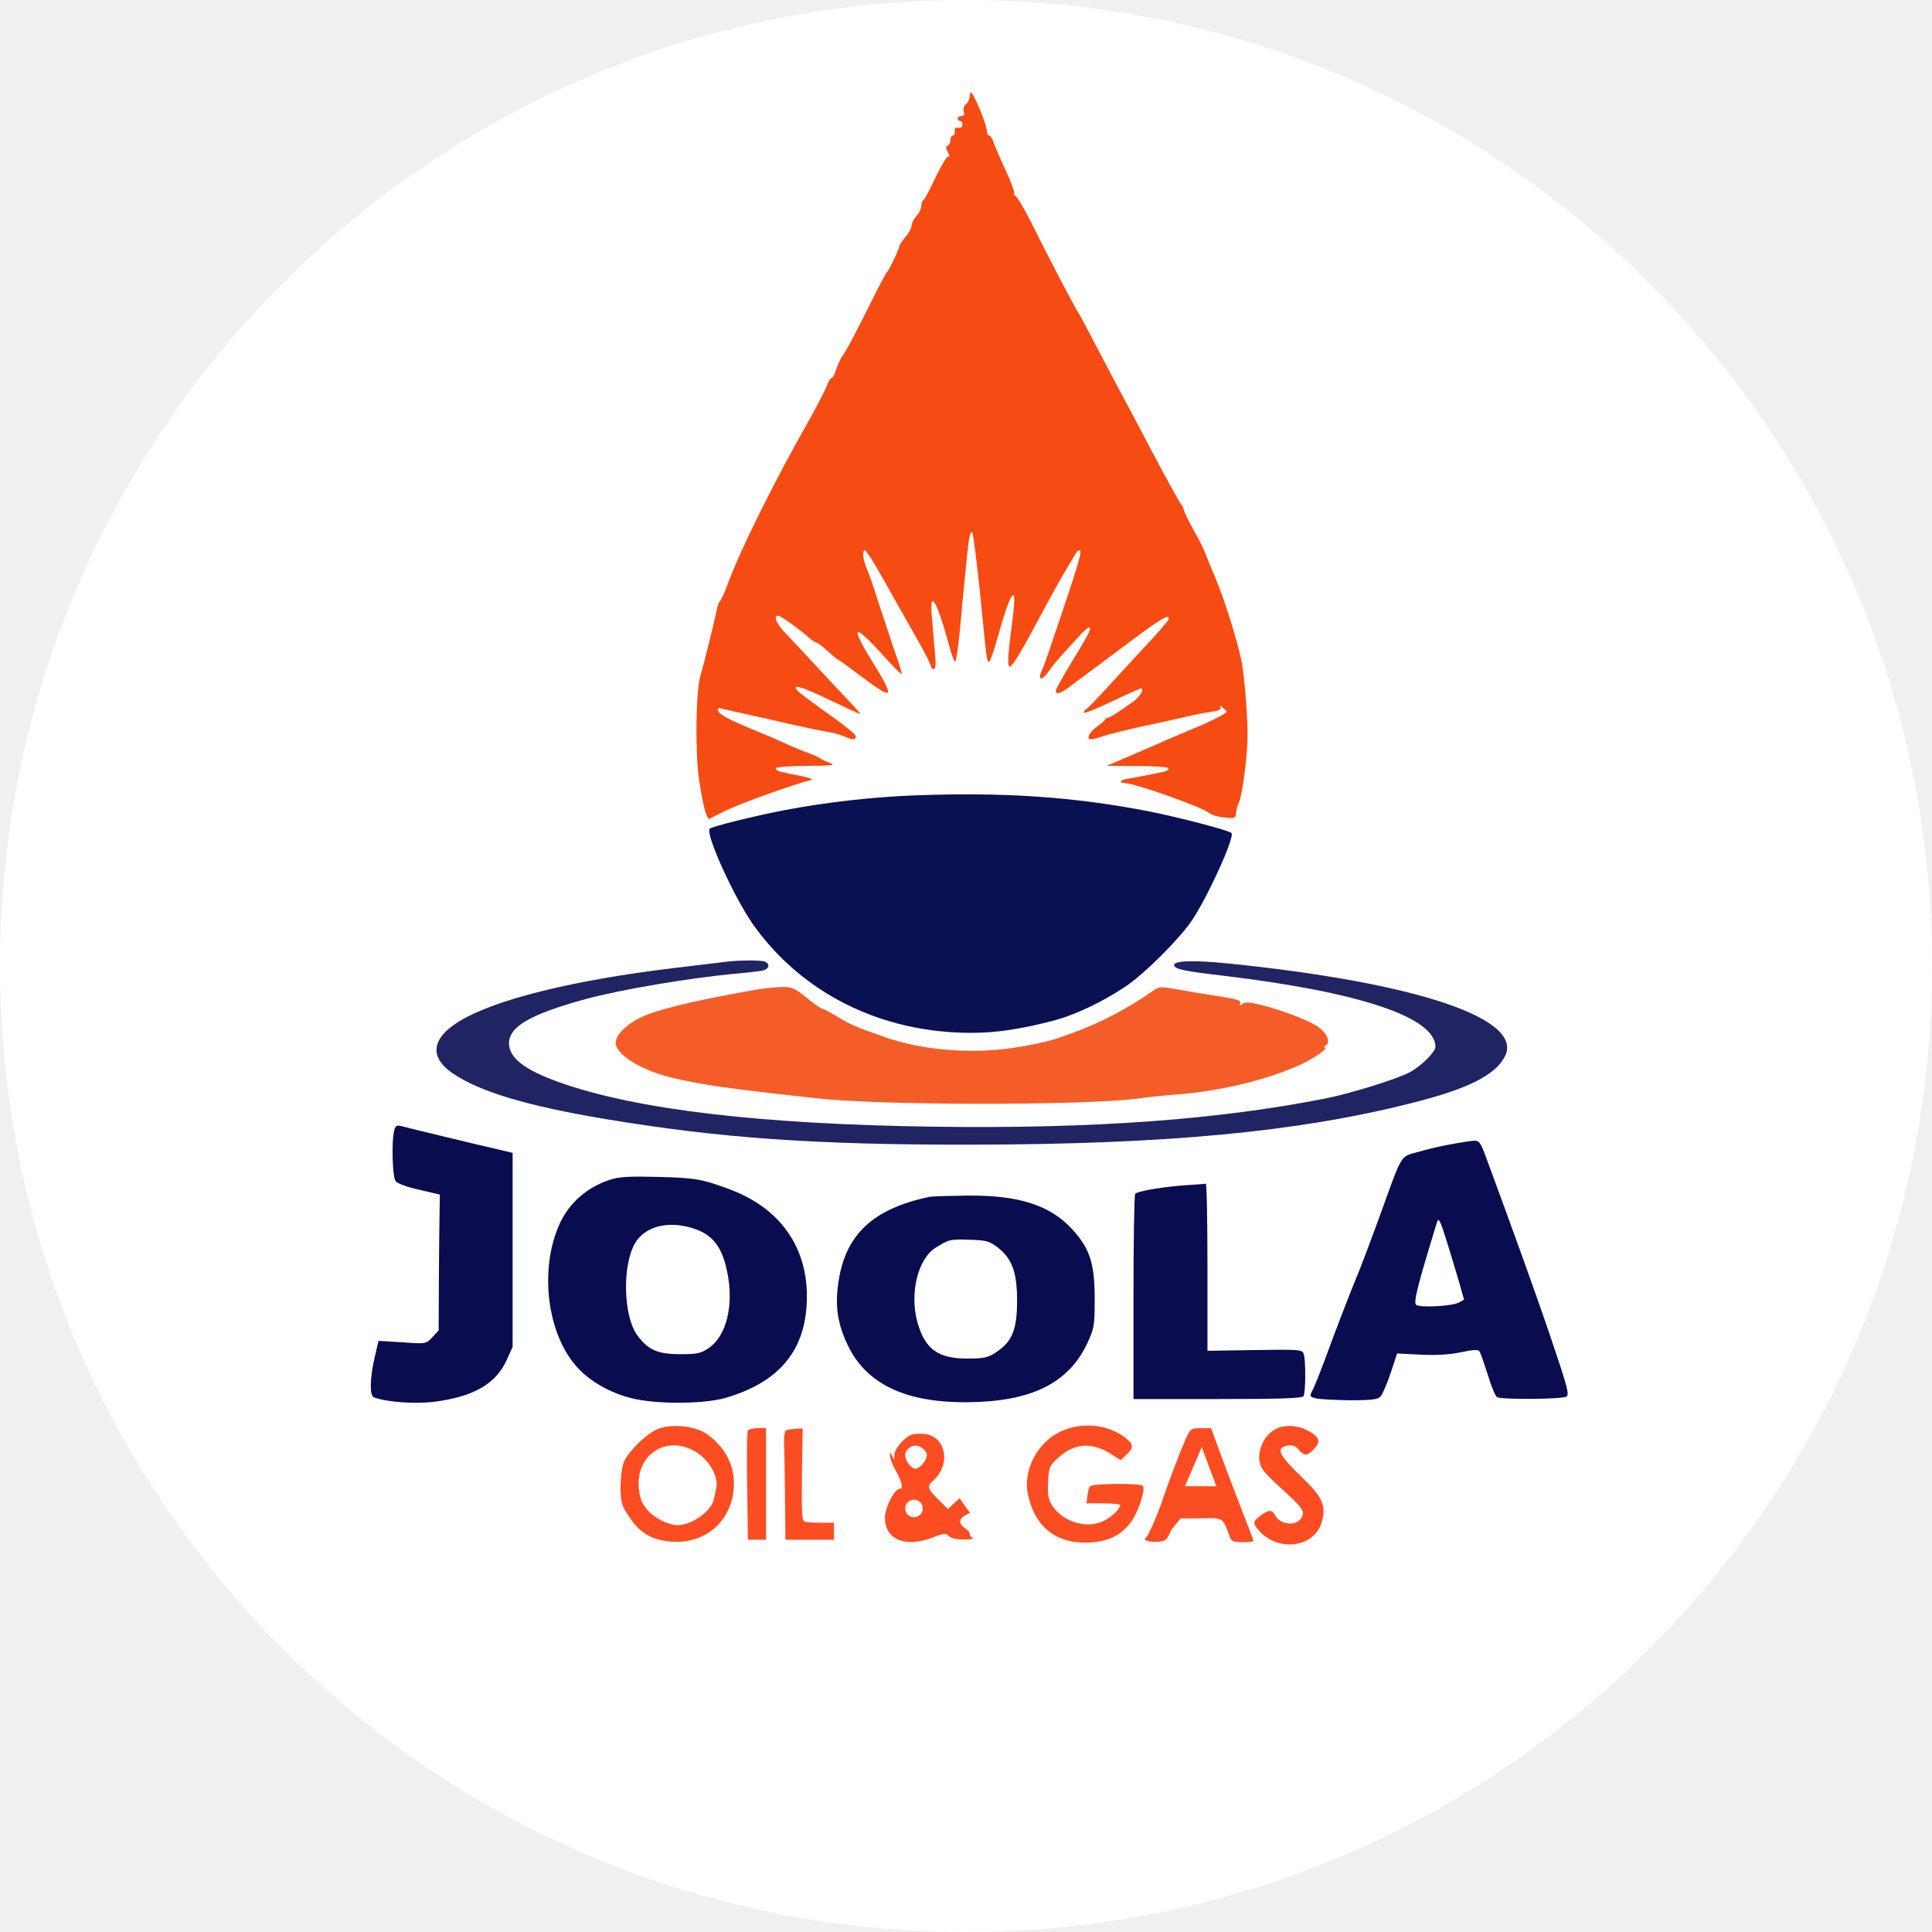
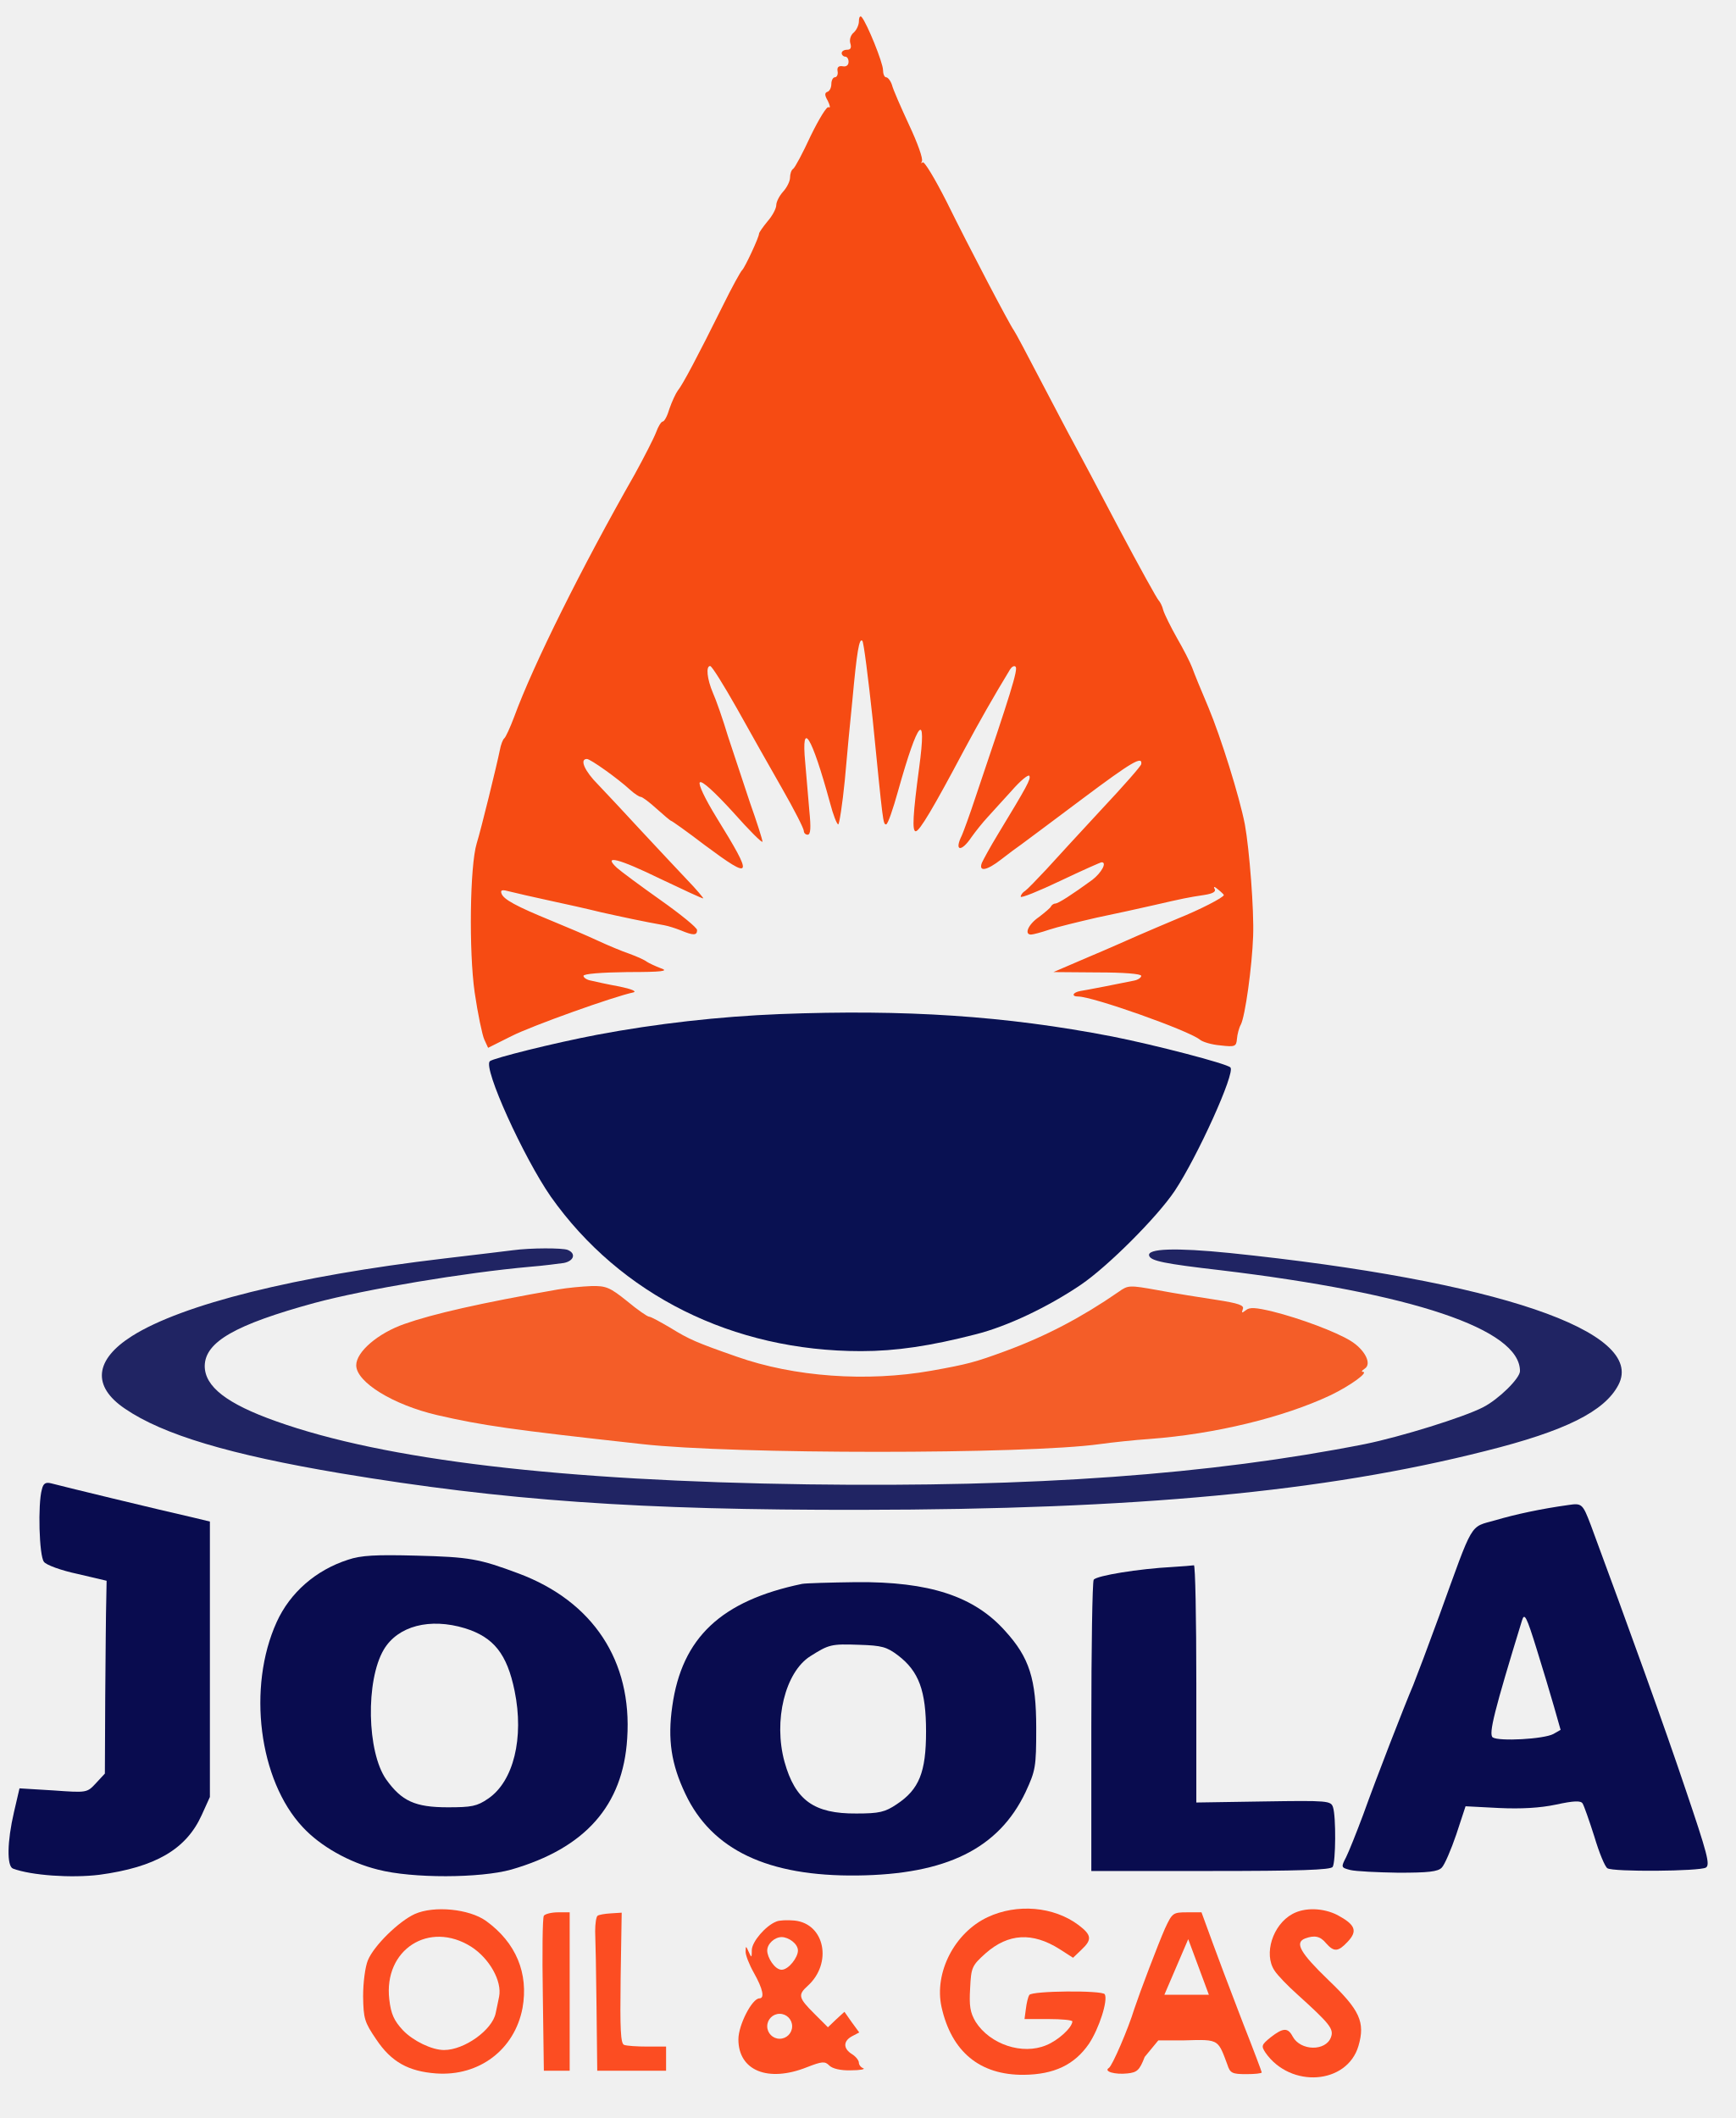
- <svg xmlns="http://www.w3.org/2000/svg" viewBox="0 0 143 143" fill="none">
-   <path fill-rule="evenodd" clip-rule="evenodd" d="M71.5 143C110.988 143 143 110.988 143 71.5C143 32.012 110.988 0 71.5 0C32.012 0 0 32.012 0 71.5C0 110.988 32.012 143 71.5 143Z" fill="white" />
-   <path d="M71.781 7.104C71.781 7.301 71.655 7.57 71.511 7.696C71.35 7.822 71.278 8.073 71.332 8.252C71.403 8.486 71.35 8.593 71.17 8.593C71.009 8.593 70.883 8.665 70.883 8.773C70.883 8.863 70.973 8.953 71.062 8.953C71.17 8.953 71.242 9.078 71.242 9.222C71.242 9.401 71.116 9.491 70.937 9.455C70.721 9.419 70.632 9.509 70.668 9.706C70.703 9.886 70.632 10.03 70.524 10.03C70.434 10.03 70.344 10.191 70.344 10.371C70.344 10.568 70.255 10.748 70.147 10.784C69.985 10.837 69.985 10.963 70.165 11.268C70.273 11.502 70.308 11.645 70.201 11.591C70.111 11.52 69.698 12.202 69.267 13.081C68.855 13.979 68.442 14.751 68.352 14.805C68.262 14.858 68.19 15.056 68.19 15.253C68.19 15.451 68.029 15.774 67.831 15.989C67.634 16.205 67.472 16.528 67.472 16.689C67.472 16.869 67.275 17.246 67.023 17.533C66.772 17.838 66.575 18.125 66.575 18.179C66.575 18.377 65.821 19.974 65.695 20.082C65.623 20.136 65.157 20.98 64.672 21.967C63.344 24.642 62.59 26.06 62.338 26.365C62.231 26.508 62.033 26.939 61.907 27.298C61.8 27.675 61.638 27.98 61.548 27.98C61.477 27.98 61.315 28.232 61.207 28.537C61.1 28.824 60.597 29.811 60.094 30.727C57.312 35.609 54.799 40.672 53.812 43.364C53.596 43.939 53.363 44.441 53.291 44.495C53.219 44.549 53.112 44.818 53.058 45.123C52.914 45.842 52.07 49.288 51.855 49.97C51.496 51.137 51.442 55.607 51.747 57.743C51.909 58.856 52.142 59.969 52.25 60.202L52.447 60.633L53.668 60.023C54.727 59.484 58.999 57.958 60.023 57.743C60.22 57.689 59.915 57.563 59.305 57.438C58.712 57.33 58.048 57.186 57.833 57.133C57.599 57.097 57.42 56.971 57.42 56.881C57.42 56.773 58.335 56.702 59.718 56.684C61.548 56.684 61.889 56.63 61.459 56.486C61.172 56.379 60.83 56.217 60.723 56.145C60.615 56.056 60.22 55.876 59.825 55.732C59.448 55.607 58.676 55.284 58.138 55.032C57.599 54.781 56.504 54.314 55.715 53.991C53.919 53.255 53.255 52.896 53.148 52.591C53.076 52.394 53.183 52.376 53.578 52.483C53.865 52.555 54.781 52.77 55.625 52.95C56.468 53.13 57.671 53.399 58.317 53.56C59.358 53.794 60.615 54.063 61.638 54.242C61.836 54.278 62.231 54.404 62.5 54.512C63.146 54.781 63.344 54.781 63.344 54.494C63.344 54.368 62.482 53.668 61.441 52.932C60.4 52.196 59.358 51.424 59.161 51.245C58.407 50.545 59.251 50.76 61.423 51.819C62.626 52.394 63.631 52.86 63.667 52.842C63.685 52.824 63.326 52.394 62.859 51.909C62.374 51.406 61.315 50.257 60.471 49.36C59.628 48.444 58.605 47.349 58.192 46.919C57.474 46.2 57.204 45.572 57.599 45.572C57.779 45.572 59.197 46.578 59.861 47.188C60.077 47.385 60.328 47.547 60.4 47.547C60.489 47.547 60.866 47.834 61.243 48.175C61.62 48.516 61.961 48.803 61.997 48.803C62.033 48.803 62.823 49.36 63.739 50.06C66.252 51.927 66.305 51.783 64.367 48.642C63.739 47.619 63.397 46.883 63.487 46.793C63.595 46.685 64.259 47.295 65.21 48.337C66.054 49.288 66.754 49.988 66.754 49.88C66.754 49.791 66.467 48.875 66.108 47.87C65.767 46.847 65.246 45.285 64.959 44.405C64.69 43.508 64.331 42.485 64.169 42.126C63.864 41.408 63.792 40.725 64.026 40.725C64.115 40.725 64.726 41.713 65.408 42.916C66.09 44.136 67.149 46.021 67.777 47.116C68.406 48.211 68.908 49.198 68.908 49.324C68.908 49.432 68.998 49.521 69.106 49.521C69.267 49.521 69.285 49.162 69.195 48.265C69.142 47.565 69.034 46.434 68.98 45.752C68.765 43.454 69.321 44.37 70.273 47.852C70.434 48.48 70.632 48.983 70.703 48.983C70.757 48.983 70.919 47.96 71.044 46.685C71.152 45.429 71.332 43.562 71.439 42.521C71.673 39.971 71.798 39.236 71.96 39.415C72.032 39.487 72.265 41.336 72.499 43.508C73.037 48.911 73.037 48.983 73.199 48.983C73.288 48.983 73.558 48.193 73.827 47.224C74.868 43.508 75.335 42.987 74.922 46.021C74.599 48.444 74.545 49.342 74.742 49.342C74.94 49.342 75.676 48.103 77.255 45.123C78.063 43.616 78.799 42.323 79.661 40.905C79.751 40.761 79.876 40.69 79.948 40.761C80.092 40.887 79.679 42.197 77.866 47.547C77.561 48.48 77.22 49.396 77.148 49.557C76.735 50.383 77.112 50.455 77.65 49.647C77.866 49.342 78.243 48.875 78.476 48.624C78.71 48.373 79.266 47.744 79.733 47.242C80.181 46.721 80.612 46.362 80.666 46.452C80.756 46.613 80.558 46.972 79.015 49.521C78.62 50.168 78.261 50.832 78.189 50.993C78.009 51.478 78.458 51.388 79.194 50.814C79.535 50.545 80.02 50.186 80.253 50.024C80.469 49.862 81.923 48.785 83.448 47.637C86.016 45.716 86.572 45.393 86.5 45.842C86.482 45.949 85.567 46.99 84.454 48.175C83.359 49.36 82.048 50.778 81.564 51.316C81.061 51.855 80.558 52.376 80.451 52.447C80.325 52.519 80.217 52.663 80.217 52.752C80.217 52.842 81.151 52.465 82.282 51.927C83.413 51.388 84.382 50.958 84.436 50.958C84.723 50.958 84.436 51.496 83.951 51.873C82.892 52.645 82.174 53.112 82.012 53.112C81.941 53.112 81.833 53.183 81.797 53.255C81.779 53.327 81.474 53.578 81.169 53.812C80.612 54.189 80.379 54.727 80.756 54.727C80.846 54.727 81.276 54.619 81.689 54.476C82.12 54.332 83.233 54.063 84.166 53.847C85.1 53.65 86.446 53.363 87.128 53.201C88.69 52.842 88.942 52.788 89.785 52.663C90.252 52.591 90.413 52.483 90.324 52.34C90.252 52.214 90.324 52.214 90.503 52.376C90.665 52.501 90.808 52.645 90.808 52.663C90.808 52.788 89.552 53.435 88.385 53.901C87.703 54.189 86.769 54.584 86.321 54.781C85.872 54.978 84.705 55.499 83.718 55.912L81.923 56.684L84.22 56.702C85.585 56.702 86.5 56.773 86.5 56.881C86.5 56.971 86.321 57.097 86.105 57.133C85.513 57.258 83.574 57.635 83.323 57.671C82.928 57.743 82.838 57.958 83.215 57.958C83.969 57.958 88.942 59.718 89.552 60.202C89.695 60.328 90.18 60.471 90.629 60.507C91.401 60.597 91.455 60.561 91.49 60.166C91.508 59.933 91.598 59.592 91.688 59.43C91.921 58.999 92.28 56.361 92.334 54.817C92.388 53.453 92.137 50.275 91.903 48.983C91.616 47.511 90.647 44.423 90.001 42.88C89.641 42.036 89.265 41.12 89.157 40.815C89.049 40.528 88.69 39.828 88.367 39.272C88.044 38.697 87.721 38.051 87.649 37.817C87.595 37.584 87.469 37.369 87.416 37.315C87.344 37.261 86.41 35.574 85.333 33.545C84.274 31.517 83.197 29.506 82.964 29.075C82.713 28.627 81.959 27.173 81.258 25.844C80.558 24.498 79.93 23.313 79.858 23.223C79.643 22.936 77.543 18.933 76.358 16.528C75.748 15.325 75.191 14.392 75.101 14.463C75.03 14.535 75.012 14.517 75.066 14.41C75.137 14.284 74.832 13.44 74.401 12.525C73.971 11.591 73.558 10.658 73.504 10.425C73.432 10.209 73.288 10.03 73.199 10.03C73.109 10.03 73.037 9.85 73.037 9.653C73.037 9.276 72.211 7.229 71.924 6.888C71.852 6.798 71.781 6.888 71.781 7.104Z" fill="#F64B13" />
-   <path d="M67.652 58.874C64.492 58.999 61.19 59.376 58.138 59.951C55.876 60.382 52.717 61.172 52.537 61.333C52.178 61.692 54.296 66.341 55.714 68.388C59.34 73.522 65.21 76.448 71.888 76.448C73.719 76.448 75.514 76.178 77.884 75.568C79.517 75.155 81.635 74.15 83.359 72.983C84.759 72.032 87.326 69.465 88.241 68.1C89.426 66.323 91.419 61.925 91.149 61.656C90.97 61.459 87.164 60.471 84.974 60.041C79.41 58.964 74.204 58.622 67.652 58.874Z" fill="#091152" />
-   <path d="M53.74 71.188C53.453 71.224 51.837 71.421 50.15 71.619C42.395 72.534 36.507 74.006 33.886 75.658C31.93 76.896 31.786 78.279 33.509 79.445C35.502 80.81 39.002 81.851 44.764 82.82C53.273 84.238 60.292 84.741 71.888 84.723C86.213 84.705 96.032 83.79 104.451 81.653C108.616 80.612 110.662 79.589 111.38 78.207C112.834 75.424 105.007 72.768 91.114 71.332C88.277 71.044 86.787 71.098 86.913 71.475C87.003 71.745 87.685 71.888 90.629 72.229C100.645 73.432 106.246 75.299 106.246 77.489C106.246 77.866 105.133 78.961 104.325 79.374C103.32 79.894 100.017 80.917 98.168 81.294C90.09 82.892 80.882 83.556 69.124 83.395C56.235 83.215 47.044 82.12 41.408 80.11C38.823 79.194 37.674 78.297 37.674 77.219C37.692 75.963 39.272 75.065 43.4 73.934C46.075 73.216 51.227 72.355 54.637 72.05C55.337 71.996 56.109 71.888 56.397 71.852C56.935 71.745 57.043 71.35 56.594 71.17C56.307 71.062 54.673 71.062 53.74 71.188Z" fill="#202463" />
-   <path d="M56.074 73.234C52.07 73.934 49.557 74.509 48.085 75.029C46.703 75.514 45.572 76.484 45.572 77.184C45.572 78.063 47.493 79.248 49.809 79.787C52.16 80.325 53.632 80.54 60.471 81.294C65.228 81.833 80.505 81.833 84.346 81.294C84.992 81.205 86.159 81.079 86.949 81.025C90.324 80.774 93.896 79.912 96.373 78.745C97.414 78.243 98.402 77.525 98.043 77.525C97.971 77.525 98.007 77.453 98.15 77.363C98.545 77.112 98.15 76.358 97.414 75.909C96.66 75.442 94.793 74.742 93.357 74.383C92.46 74.168 92.155 74.15 91.957 74.311C91.742 74.473 91.724 74.473 91.796 74.258C91.885 74.06 91.58 73.953 90.413 73.773C89.588 73.647 88.223 73.432 87.38 73.27C85.872 73.001 85.818 73.001 85.315 73.36C83.395 74.689 81.51 75.676 79.41 76.448C77.848 77.022 77.453 77.13 75.55 77.471C72.193 78.063 68.406 77.794 65.408 76.735C63.308 75.999 62.931 75.837 61.943 75.227C61.423 74.922 60.938 74.653 60.848 74.653C60.759 74.653 60.238 74.293 59.7 73.845C58.802 73.127 58.605 73.037 57.833 73.055C57.366 73.073 56.576 73.145 56.074 73.234Z" fill="#F45D28" />
-   <path d="M29.183 83.664C28.968 84.418 29.04 87.128 29.291 87.434C29.398 87.595 30.188 87.882 31.032 88.062L32.558 88.421L32.54 89.426C32.522 90.001 32.504 92.262 32.486 94.47L32.468 98.473L32.001 98.976C31.535 99.479 31.535 99.479 29.776 99.353L28.016 99.245L27.729 100.484C27.37 102.028 27.352 103.302 27.675 103.428C28.627 103.787 30.727 103.93 32.181 103.751C35.107 103.356 36.705 102.423 37.512 100.645L37.943 99.694V92.514V85.333L37.046 85.118C35.376 84.741 30.045 83.448 29.668 83.341C29.381 83.269 29.255 83.341 29.183 83.664Z" fill="#090C4F" />
-   <path d="M108.759 84.472C107.341 84.669 106.013 84.956 104.972 85.261C103.589 85.656 103.859 85.226 102.028 90.27C101.471 91.796 100.861 93.411 100.681 93.86C100.215 94.955 98.796 98.599 98.061 100.645C97.719 101.561 97.325 102.548 97.181 102.835C96.912 103.356 96.912 103.374 97.396 103.5C97.683 103.571 98.796 103.625 99.909 103.643C101.471 103.643 101.974 103.589 102.171 103.374C102.315 103.23 102.656 102.44 102.925 101.651L103.41 100.179L105.151 100.268C106.3 100.322 107.287 100.268 108.131 100.089C109.046 99.891 109.423 99.874 109.513 100.035C109.585 100.143 109.854 100.915 110.123 101.758C110.375 102.602 110.68 103.338 110.806 103.41C111.093 103.607 115.616 103.571 115.94 103.374C116.173 103.23 116.011 102.638 114.88 99.299C113.785 96.032 111.883 90.772 109.944 85.531C109.513 84.4 109.477 84.364 108.759 84.472ZM107.126 92.011C107.431 92.98 107.826 94.309 108.023 94.991L108.364 96.194L107.987 96.409C107.485 96.678 105.151 96.804 104.828 96.588C104.595 96.427 104.918 95.17 106.354 90.485C106.479 90.072 106.587 90.27 107.126 92.011Z" fill="#090C4F" />
-   <path d="M45.141 87.326C43.472 87.864 42.126 89.031 41.426 90.575C39.882 93.968 40.492 98.832 42.79 101.274C43.705 102.261 45.195 103.105 46.703 103.482C48.498 103.948 52.035 103.93 53.65 103.482C57.51 102.369 59.484 100.143 59.7 96.642C59.969 92.603 57.922 89.498 54.045 88.044C51.981 87.272 51.478 87.182 48.714 87.11C46.595 87.057 45.824 87.093 45.141 87.326ZM51.245 90.898C52.735 91.365 53.435 92.226 53.83 94.165C54.332 96.606 53.776 98.886 52.447 99.784C51.873 100.179 51.586 100.232 50.347 100.232C48.642 100.232 47.942 99.909 47.134 98.778C46.129 97.342 46.057 93.627 47.008 92.011C47.744 90.772 49.414 90.342 51.245 90.898Z" fill="#090C4F" />
-   <path d="M88.116 87.703C86.392 87.793 84.166 88.152 84.023 88.367C83.951 88.475 83.897 91.939 83.897 96.05V103.553H90.126C94.704 103.553 96.391 103.5 96.481 103.338C96.642 103.087 96.66 100.717 96.499 100.232C96.391 99.891 96.247 99.874 92.873 99.927L89.372 99.981V93.77C89.372 90.359 89.318 87.595 89.247 87.613C89.157 87.631 88.654 87.667 88.116 87.703Z" fill="#090C4F" />
-   <path d="M68.819 88.582C64.6 89.462 62.554 91.383 62.051 94.955C61.8 96.696 61.997 97.989 62.733 99.532C64.115 102.458 67.041 103.841 71.691 103.787C76.34 103.733 79.069 102.387 80.469 99.443C80.989 98.312 81.025 98.15 81.025 96.104C81.025 93.537 80.666 92.424 79.41 91.042C77.794 89.229 75.46 88.457 71.619 88.493C70.273 88.511 69.016 88.546 68.819 88.582ZM73.827 92.316C74.904 93.142 75.281 94.147 75.281 96.283C75.281 98.401 74.922 99.299 73.755 100.071C73.145 100.484 72.84 100.556 71.655 100.556C69.429 100.574 68.46 99.856 67.903 97.863C67.311 95.709 67.939 93.178 69.249 92.352C70.219 91.742 70.326 91.706 71.798 91.76C72.983 91.796 73.234 91.867 73.827 92.316Z" fill="#090C4F" />
-   <path d="M48.624 105.797C47.798 106.174 46.506 107.431 46.183 108.203C46.039 108.544 45.931 109.369 45.931 110.088C45.949 111.254 46.003 111.434 46.613 112.331C47.403 113.516 48.301 114.001 49.737 114.108C51.981 114.27 53.83 112.87 54.242 110.698C54.566 108.885 53.901 107.287 52.34 106.156C51.46 105.528 49.629 105.348 48.624 105.797ZM51.568 107.503C52.519 108.113 53.183 109.298 53.022 110.105C52.968 110.357 52.896 110.734 52.842 110.967C52.663 111.847 51.209 112.888 50.15 112.888C49.521 112.888 48.552 112.421 48.014 111.865C47.547 111.362 47.385 111.021 47.295 110.249C46.99 107.646 49.378 106.12 51.568 107.503Z" fill="#FC4D22" />
-   <path d="M78.494 105.959C76.771 106.767 75.694 108.849 76.089 110.644C76.609 112.978 78.081 114.198 80.379 114.18C81.959 114.162 83.018 113.66 83.772 112.565C84.31 111.757 84.777 110.285 84.597 109.98C84.454 109.764 80.792 109.8 80.666 110.016C80.594 110.123 80.522 110.447 80.487 110.734L80.415 111.272H81.653C82.353 111.272 82.91 111.326 82.91 111.398C82.892 111.721 82.174 112.385 81.546 112.637C80.307 113.157 78.62 112.601 77.866 111.416C77.579 110.931 77.525 110.59 77.579 109.675C77.632 108.58 77.668 108.49 78.386 107.844C79.571 106.803 80.828 106.731 82.246 107.628L82.946 108.077L83.377 107.664C83.951 107.126 83.915 106.892 83.233 106.372C81.941 105.402 80.02 105.241 78.494 105.959Z" fill="#FC4D22" />
-   <path d="M94.38 105.797C93.357 106.354 92.873 107.88 93.447 108.741C93.591 108.975 94.147 109.549 94.65 109.998C96.337 111.524 96.553 111.793 96.391 112.224C96.122 112.96 94.811 112.942 94.398 112.188C94.147 111.703 93.896 111.721 93.25 112.224C92.765 112.619 92.747 112.672 92.98 113.031C94.291 114.898 97.235 114.683 97.827 112.672C98.186 111.434 97.899 110.806 96.265 109.244C94.775 107.808 94.488 107.287 95.045 107.072C95.529 106.892 95.835 106.946 96.14 107.323C96.553 107.79 96.768 107.772 97.271 107.233C97.791 106.677 97.665 106.354 96.732 105.851C95.996 105.474 95.027 105.438 94.38 105.797Z" fill="#FC4D22" />
-   <path d="M55.355 105.887C55.284 105.995 55.266 107.862 55.302 110.016L55.355 113.965H56.038H56.702V109.836V105.707H56.091C55.75 105.707 55.409 105.797 55.355 105.887Z" fill="#FC4D22" />
-   <path d="M58.156 105.887C58.084 105.941 58.03 106.3 58.03 106.695C58.048 107.09 58.084 108.885 58.102 110.68L58.138 113.965H59.933H61.728V113.337V112.708H60.759C60.22 112.708 59.682 112.672 59.538 112.619C59.358 112.547 59.323 111.829 59.358 109.118L59.412 105.725L58.856 105.761C58.533 105.779 58.228 105.833 58.156 105.887Z" fill="#FC4D22" />
-   <path fill-rule="evenodd" clip-rule="evenodd" d="M86.141 110.734C86.428 109.872 87.362 107.413 87.739 106.551C88.116 105.743 88.152 105.708 88.888 105.708H89.642L90.252 107.377C90.517 108.114 91.048 109.503 91.518 110.732C91.621 111.001 91.72 111.261 91.814 111.506C92.352 112.87 92.783 114.019 92.783 114.055C92.783 114.108 92.424 114.144 91.975 114.144C91.239 114.144 91.132 114.091 90.988 113.642C90.76 113.03 90.65 112.704 90.423 112.535C90.15 112.332 89.709 112.356 88.69 112.385H87.39L86.68 113.247C86.41 113.947 86.285 114.055 85.782 114.108C85.118 114.18 84.526 114.001 84.813 113.821C84.992 113.714 85.818 111.793 86.141 110.734ZM87.707 110.006L88.949 107.107L90.026 110.006H87.707Z" fill="#FC4D22" />
-   <path fill-rule="evenodd" clip-rule="evenodd" d="M67.472 106.192C66.916 106.408 66.216 107.233 66.198 107.664C66.198 108.095 66.18 108.095 66.036 107.772C65.893 107.449 65.875 107.449 65.875 107.736C65.857 107.915 66.054 108.418 66.305 108.867C66.772 109.693 66.88 110.195 66.593 110.195C66.216 110.195 65.498 111.577 65.498 112.331C65.498 113.965 67.041 114.593 69.07 113.785C69.86 113.48 70.003 113.462 70.237 113.696C70.398 113.857 70.829 113.965 71.368 113.947C71.834 113.947 72.121 113.893 72.014 113.839C71.888 113.803 71.78 113.66 71.78 113.552C71.78 113.426 71.619 113.229 71.421 113.103C70.955 112.816 70.955 112.421 71.421 112.17L71.798 111.972L71.403 111.434L71.026 110.895L70.596 111.29L70.165 111.703L69.447 110.985C68.639 110.177 68.585 110.016 69.106 109.549C70.416 108.364 70.003 106.3 68.424 106.138C68.047 106.102 67.616 106.12 67.472 106.192ZM68.602 107.703C68.602 108.062 68.111 108.703 67.752 108.703C67.393 108.703 67 108.062 67 107.703C67 107.344 67.393 107 67.752 107C68.111 107 68.602 107.344 68.602 107.703ZM67.65 112.3C68.009 112.3 68.3 112.009 68.3 111.65C68.3 111.291 68.009 111 67.65 111C67.291 111 67 111.291 67 111.65C67 112.009 67.291 112.3 67.65 112.3Z" fill="#FC4D22" />
+ <svg xmlns="http://www.w3.org/2000/svg" width="59" height="72" viewBox="0 0 59 72" fill="none">
+   <g clip-path="url(#clip0)">
+     <path d="M29.197 0.72C29.197 0.848 29.115 1.024 29.021 1.106C28.916 1.188 28.869 1.352 28.904 1.469C28.951 1.621 28.916 1.691 28.799 1.691C28.693 1.691 28.611 1.738 28.611 1.808C28.611 1.867 28.67 1.925 28.728 1.925C28.799 1.925 28.845 2.007 28.845 2.101C28.845 2.218 28.764 2.276 28.646 2.253C28.506 2.229 28.448 2.288 28.471 2.417C28.494 2.534 28.448 2.627 28.377 2.627C28.319 2.627 28.26 2.733 28.26 2.85C28.26 2.978 28.202 3.095 28.131 3.119C28.026 3.154 28.026 3.236 28.143 3.435C28.213 3.587 28.237 3.681 28.167 3.646C28.108 3.599 27.839 4.043 27.558 4.617C27.289 5.202 27.02 5.705 26.961 5.74C26.903 5.776 26.856 5.904 26.856 6.033C26.856 6.162 26.75 6.372 26.622 6.513C26.493 6.653 26.388 6.864 26.388 6.969C26.388 7.086 26.259 7.332 26.095 7.519C25.931 7.718 25.802 7.906 25.802 7.941C25.802 8.07 25.311 9.111 25.229 9.181C25.182 9.216 24.878 9.767 24.562 10.41C23.696 12.154 23.204 13.079 23.04 13.278C22.97 13.371 22.841 13.652 22.759 13.886C22.689 14.132 22.584 14.331 22.525 14.331C22.479 14.331 22.373 14.495 22.303 14.694C22.233 14.881 21.905 15.525 21.577 16.122C19.763 19.305 18.125 22.606 17.481 24.361C17.341 24.736 17.189 25.063 17.142 25.099C17.095 25.134 17.025 25.309 16.989 25.508C16.896 25.976 16.346 28.223 16.205 28.668C15.971 29.429 15.936 32.343 16.135 33.736C16.241 34.461 16.393 35.187 16.463 35.339L16.592 35.62L17.387 35.222C18.078 34.871 20.863 33.876 21.531 33.736C21.659 33.701 21.46 33.619 21.062 33.537C20.676 33.467 20.243 33.373 20.103 33.338C19.951 33.315 19.834 33.233 19.834 33.174C19.834 33.104 20.43 33.057 21.332 33.045C22.525 33.045 22.748 33.01 22.467 32.917C22.28 32.846 22.057 32.741 21.987 32.694C21.917 32.636 21.659 32.519 21.402 32.425C21.156 32.343 20.653 32.132 20.302 31.969C19.951 31.805 19.237 31.5 18.722 31.29C17.551 30.81 17.118 30.576 17.048 30.377C17.001 30.248 17.072 30.236 17.329 30.307C17.516 30.353 18.113 30.494 18.663 30.611C19.213 30.728 19.997 30.904 20.419 31.009C21.098 31.161 21.917 31.337 22.584 31.454C22.713 31.477 22.97 31.559 23.146 31.629C23.567 31.805 23.696 31.805 23.696 31.617C23.696 31.535 23.134 31.079 22.455 30.599C21.776 30.119 21.098 29.616 20.969 29.499C20.477 29.043 21.027 29.183 22.444 29.874C23.228 30.248 23.883 30.552 23.906 30.541C23.918 30.529 23.684 30.248 23.38 29.932C23.064 29.604 22.373 28.855 21.823 28.27C21.273 27.673 20.606 26.959 20.337 26.678C19.869 26.21 19.693 25.801 19.951 25.801C20.068 25.801 20.992 26.456 21.425 26.854C21.566 26.983 21.73 27.088 21.776 27.088C21.835 27.088 22.081 27.275 22.326 27.498C22.572 27.72 22.795 27.907 22.818 27.907C22.841 27.907 23.356 28.27 23.953 28.727C25.592 29.944 25.627 29.85 24.363 27.802C23.953 27.135 23.731 26.655 23.789 26.596C23.86 26.526 24.293 26.924 24.913 27.603C25.463 28.223 25.919 28.68 25.919 28.61C25.919 28.551 25.732 27.954 25.498 27.299C25.276 26.632 24.936 25.613 24.749 25.04C24.574 24.455 24.34 23.788 24.234 23.554C24.035 23.085 23.988 22.641 24.14 22.641C24.199 22.641 24.597 23.284 25.042 24.069C25.486 24.864 26.177 26.093 26.587 26.807C26.996 27.521 27.324 28.165 27.324 28.247C27.324 28.317 27.383 28.375 27.453 28.375C27.558 28.375 27.57 28.141 27.511 27.556C27.476 27.1 27.406 26.363 27.371 25.918C27.23 24.42 27.593 25.017 28.213 27.287C28.319 27.697 28.448 28.024 28.494 28.024C28.529 28.024 28.635 27.357 28.717 26.526C28.787 25.707 28.904 24.49 28.974 23.811C29.126 22.149 29.208 21.669 29.314 21.786C29.36 21.833 29.512 23.039 29.665 24.455C30.016 27.978 30.016 28.024 30.121 28.024C30.18 28.024 30.355 27.509 30.531 26.877C31.21 24.455 31.514 24.115 31.245 26.093C31.034 27.673 30.999 28.259 31.128 28.259C31.256 28.259 31.736 27.451 32.766 25.508C33.293 24.525 33.773 23.682 34.334 22.758C34.393 22.664 34.475 22.617 34.522 22.664C34.615 22.746 34.346 23.6 33.164 27.088C32.965 27.697 32.743 28.294 32.696 28.399C32.427 28.937 32.672 28.984 33.024 28.457C33.164 28.259 33.41 27.954 33.562 27.79C33.714 27.627 34.077 27.217 34.381 26.889C34.674 26.55 34.955 26.316 34.99 26.374C35.048 26.48 34.92 26.714 33.913 28.375C33.656 28.797 33.422 29.23 33.375 29.335C33.258 29.651 33.55 29.593 34.03 29.218C34.253 29.043 34.569 28.808 34.721 28.703C34.861 28.598 35.809 27.896 36.804 27.147C38.478 25.894 38.84 25.684 38.794 25.976C38.782 26.047 38.185 26.725 37.459 27.498C36.745 28.27 35.891 29.195 35.575 29.546C35.247 29.897 34.92 30.236 34.849 30.283C34.767 30.33 34.697 30.424 34.697 30.482C34.697 30.541 35.306 30.295 36.043 29.944C36.781 29.593 37.413 29.312 37.448 29.312C37.635 29.312 37.448 29.663 37.132 29.909C36.441 30.412 35.973 30.716 35.868 30.716C35.821 30.716 35.751 30.763 35.727 30.81C35.715 30.857 35.517 31.02 35.318 31.173C34.955 31.419 34.803 31.77 35.048 31.77C35.107 31.77 35.388 31.699 35.657 31.606C35.938 31.512 36.663 31.337 37.272 31.196C37.881 31.067 38.758 30.88 39.203 30.775C40.221 30.541 40.385 30.506 40.935 30.424C41.24 30.377 41.345 30.307 41.286 30.213C41.24 30.131 41.286 30.131 41.404 30.236C41.509 30.318 41.602 30.412 41.602 30.424C41.602 30.506 40.783 30.927 40.023 31.231C39.578 31.419 38.969 31.676 38.677 31.805C38.384 31.933 37.623 32.273 36.98 32.542L35.809 33.045L37.307 33.057C38.197 33.057 38.794 33.104 38.794 33.174C38.794 33.233 38.677 33.315 38.536 33.338C38.15 33.42 36.886 33.666 36.722 33.689C36.465 33.736 36.406 33.876 36.652 33.876C37.143 33.876 40.385 35.023 40.783 35.339C40.877 35.421 41.193 35.515 41.486 35.538C41.989 35.597 42.024 35.573 42.047 35.316C42.059 35.164 42.117 34.941 42.176 34.836C42.328 34.555 42.562 32.835 42.597 31.828C42.632 30.939 42.469 28.867 42.316 28.024C42.129 27.065 41.497 25.052 41.076 24.045C40.842 23.495 40.596 22.898 40.526 22.699C40.456 22.512 40.221 22.055 40.011 21.693C39.8 21.318 39.59 20.897 39.543 20.745C39.508 20.593 39.426 20.452 39.391 20.417C39.344 20.382 38.735 19.282 38.033 17.959C37.342 16.637 36.64 15.326 36.488 15.045C36.324 14.752 35.833 13.804 35.376 12.938C34.92 12.06 34.51 11.288 34.463 11.229C34.323 11.042 32.953 8.432 32.181 6.864C31.783 6.08 31.42 5.471 31.362 5.518C31.315 5.565 31.303 5.553 31.338 5.483C31.385 5.401 31.186 4.851 30.905 4.254C30.624 3.646 30.355 3.037 30.32 2.885C30.273 2.744 30.18 2.627 30.121 2.627C30.063 2.627 30.016 2.51 30.016 2.382C30.016 2.136 29.477 0.802 29.29 0.579C29.243 0.521 29.197 0.579 29.197 0.72Z" fill="#F64B13" />
+     <path d="M26.505 34.473C24.445 34.555 22.291 34.8 20.302 35.175C18.827 35.456 16.767 35.971 16.65 36.076C16.416 36.31 17.797 39.342 18.721 40.676C21.086 44.023 24.913 45.931 29.267 45.931C30.46 45.931 31.631 45.755 33.176 45.357C34.241 45.088 35.622 44.433 36.745 43.672C37.658 43.051 39.332 41.378 39.929 40.488C40.701 39.33 42 36.462 41.825 36.287C41.708 36.158 39.227 35.514 37.799 35.233C34.17 34.531 30.776 34.309 26.505 34.473Z" fill="#091152" />
+     <path d="M17.434 42.501C17.247 42.525 16.194 42.653 15.094 42.782C10.037 43.379 6.199 44.339 4.49 45.416C3.214 46.223 3.121 47.124 4.244 47.885C5.543 48.775 7.825 49.453 11.582 50.085C17.13 51.01 21.706 51.338 29.267 51.326C38.606 51.314 45.008 50.717 50.497 49.325C53.212 48.646 54.547 47.979 55.015 47.077C55.963 45.263 50.86 43.531 41.801 42.595C39.952 42.408 38.981 42.443 39.063 42.688C39.121 42.864 39.566 42.958 41.485 43.18C48.016 43.964 51.668 45.181 51.668 46.609C51.668 46.855 50.942 47.569 50.415 47.838C49.76 48.178 47.606 48.845 46.401 49.09C41.134 50.132 35.13 50.565 27.464 50.46C19.061 50.343 13.069 49.629 9.394 48.318C7.708 47.721 6.959 47.136 6.959 46.434C6.971 45.614 8.001 45.029 10.693 44.292C12.437 43.824 15.796 43.262 18.019 43.063C18.476 43.028 18.979 42.958 19.166 42.934C19.517 42.864 19.588 42.607 19.295 42.489C19.108 42.419 18.043 42.419 17.434 42.501Z" fill="#202463" />
+     <path d="M18.956 43.836C16.346 44.293 14.707 44.667 13.748 45.007C12.846 45.323 12.109 45.955 12.109 46.411C12.109 46.984 13.361 47.757 14.871 48.108C16.404 48.459 17.364 48.6 21.823 49.091C24.925 49.442 34.885 49.442 37.389 49.091C37.81 49.033 38.571 48.951 39.086 48.916C41.286 48.752 43.615 48.19 45.231 47.429C45.909 47.102 46.553 46.633 46.319 46.633C46.272 46.633 46.296 46.587 46.389 46.528C46.647 46.364 46.389 45.873 45.909 45.58C45.418 45.276 44.201 44.819 43.264 44.585C42.679 44.445 42.48 44.433 42.352 44.538C42.211 44.644 42.199 44.644 42.246 44.503C42.305 44.375 42.106 44.304 41.345 44.187C40.807 44.105 39.917 43.965 39.367 43.86C38.384 43.684 38.349 43.684 38.021 43.918C36.769 44.784 35.54 45.428 34.171 45.931C33.152 46.306 32.895 46.376 31.654 46.598C29.466 46.984 26.996 46.809 25.042 46.118C23.672 45.639 23.427 45.533 22.783 45.135C22.443 44.936 22.127 44.761 22.069 44.761C22.01 44.761 21.671 44.527 21.32 44.234C20.735 43.766 20.606 43.707 20.103 43.719C19.798 43.731 19.283 43.778 18.956 43.836Z" fill="#F45D28" />
+     <path d="M1.423 50.635C1.283 51.127 1.33 52.894 1.494 53.093C1.564 53.199 2.079 53.386 2.629 53.503L3.624 53.737L3.612 54.392C3.6 54.767 3.589 56.241 3.577 57.681L3.565 60.291L3.261 60.619C2.957 60.946 2.957 60.946 1.81 60.864L0.663 60.794L0.475 61.602C0.241 62.608 0.23 63.439 0.44 63.521C1.061 63.755 2.43 63.849 3.378 63.732C5.286 63.474 6.327 62.866 6.854 61.707L7.135 61.087V56.405V51.724L6.55 51.583C5.461 51.338 1.985 50.495 1.739 50.425C1.552 50.378 1.47 50.425 1.423 50.635Z" fill="#090C4F" />
+     <path d="M53.306 51.163C52.382 51.291 51.515 51.478 50.837 51.678C49.935 51.935 50.111 51.654 48.917 54.943C48.554 55.938 48.157 56.991 48.039 57.284C47.735 57.998 46.81 60.373 46.331 61.708C46.108 62.304 45.851 62.948 45.757 63.135C45.582 63.475 45.582 63.487 45.898 63.569C46.085 63.615 46.81 63.65 47.536 63.662C48.554 63.662 48.882 63.627 49.011 63.487C49.105 63.393 49.327 62.878 49.502 62.363L49.818 61.403L50.954 61.462C51.703 61.497 52.346 61.462 52.897 61.345C53.493 61.216 53.739 61.204 53.798 61.31C53.844 61.38 54.02 61.883 54.196 62.433C54.359 62.983 54.558 63.463 54.64 63.51C54.828 63.639 57.777 63.615 57.988 63.487C58.14 63.393 58.034 63.007 57.297 60.83C56.583 58.7 55.343 55.27 54.079 51.853C53.798 51.116 53.774 51.092 53.306 51.163ZM52.241 56.078C52.44 56.71 52.697 57.576 52.826 58.021L53.049 58.805L52.803 58.946C52.475 59.121 50.954 59.203 50.743 59.062C50.591 58.957 50.801 58.138 51.738 55.083C51.82 54.814 51.89 54.943 52.241 56.078Z" fill="#090C4F" />
+     <path d="M11.828 53.023C10.74 53.374 9.862 54.135 9.405 55.141C8.399 57.353 8.797 60.525 10.295 62.117C10.892 62.761 11.863 63.311 12.846 63.556C14.017 63.861 16.322 63.849 17.376 63.556C19.892 62.831 21.179 61.38 21.32 59.097C21.495 56.464 20.161 54.439 17.633 53.491C16.287 52.988 15.96 52.929 14.157 52.883C12.776 52.847 12.273 52.871 11.828 53.023ZM15.807 55.352C16.779 55.656 17.235 56.218 17.493 57.482C17.82 59.074 17.458 60.56 16.591 61.145C16.217 61.403 16.03 61.438 15.222 61.438C14.11 61.438 13.654 61.227 13.127 60.49C12.472 59.554 12.425 57.131 13.045 56.078C13.525 55.27 14.614 54.989 15.807 55.352Z" fill="#090C4F" />
+     <path d="M39.847 53.269C38.723 53.328 37.272 53.562 37.178 53.702C37.132 53.772 37.097 56.031 37.097 58.711V63.603H41.158C44.142 63.603 45.242 63.568 45.301 63.463C45.406 63.299 45.418 61.754 45.313 61.438C45.242 61.216 45.149 61.204 42.948 61.239L40.666 61.275V57.225C40.666 55.001 40.631 53.199 40.584 53.211C40.526 53.222 40.198 53.246 39.847 53.269Z" fill="#090C4F" />
+     <path d="M27.265 53.843C24.515 54.416 23.181 55.669 22.853 57.998C22.689 59.133 22.818 59.975 23.298 60.982C24.199 62.89 26.107 63.791 29.138 63.756C32.169 63.721 33.948 62.843 34.861 60.923C35.2 60.186 35.224 60.081 35.224 58.747C35.224 57.073 34.99 56.347 34.17 55.446C33.117 54.264 31.596 53.761 29.091 53.784C28.213 53.796 27.394 53.819 27.265 53.843ZM30.53 56.277C31.233 56.816 31.479 57.471 31.479 58.864C31.479 60.245 31.244 60.83 30.484 61.333C30.086 61.602 29.887 61.649 29.114 61.649C27.663 61.661 27.031 61.193 26.668 59.894C26.282 58.489 26.692 56.839 27.546 56.301C28.178 55.903 28.248 55.879 29.208 55.914C29.98 55.938 30.144 55.985 30.53 56.277Z" fill="#090C4F" />
+     <path d="M14.099 65.066C13.56 65.312 12.718 66.131 12.507 66.634C12.413 66.857 12.343 67.395 12.343 67.863C12.355 68.624 12.39 68.741 12.788 69.326C13.303 70.099 13.888 70.415 14.824 70.485C16.287 70.59 17.493 69.677 17.762 68.261C17.973 67.079 17.54 66.037 16.521 65.3C15.948 64.891 14.754 64.773 14.099 65.066ZM16.018 66.178C16.638 66.576 17.071 67.348 16.966 67.875C16.931 68.039 16.884 68.285 16.849 68.437C16.732 69.01 15.784 69.689 15.094 69.689C14.684 69.689 14.052 69.385 13.701 69.022C13.396 68.694 13.291 68.472 13.233 67.969C13.034 66.272 14.59 65.277 16.018 66.178Z" fill="#FC4D22" />
+     <path d="M33.574 65.172C32.45 65.698 31.748 67.056 32.005 68.227C32.345 69.748 33.305 70.544 34.803 70.532C35.833 70.52 36.523 70.193 37.015 69.479C37.366 68.952 37.67 67.992 37.553 67.793C37.459 67.653 35.072 67.676 34.99 67.817C34.943 67.887 34.896 68.098 34.873 68.285L34.826 68.636H35.634C36.09 68.636 36.453 68.671 36.453 68.718C36.441 68.929 35.973 69.362 35.563 69.526C34.756 69.865 33.656 69.502 33.164 68.73C32.977 68.414 32.942 68.191 32.977 67.594C33.012 66.88 33.035 66.822 33.504 66.401C34.276 65.722 35.095 65.675 36.02 66.26L36.476 66.553L36.757 66.284C37.132 65.933 37.108 65.78 36.663 65.441C35.821 64.809 34.569 64.704 33.574 65.172Z" fill="#FC4D22" />
+     <path d="M43.931 65.066C43.264 65.429 42.948 66.424 43.323 66.986C43.416 67.138 43.779 67.513 44.107 67.805C45.207 68.8 45.348 68.975 45.242 69.256C45.067 69.736 44.212 69.725 43.943 69.233C43.779 68.917 43.615 68.929 43.194 69.256C42.878 69.514 42.866 69.549 43.019 69.783C43.873 71 45.792 70.86 46.178 69.549C46.413 68.741 46.225 68.332 45.16 67.314C44.189 66.377 44.002 66.038 44.364 65.897C44.681 65.78 44.879 65.815 45.078 66.061C45.348 66.365 45.488 66.354 45.816 66.003C46.155 65.64 46.073 65.429 45.465 65.102C44.985 64.856 44.353 64.832 43.931 65.066Z" fill="#FC4D22" />
+     <path d="M18.487 65.125C18.441 65.195 18.429 66.412 18.452 67.817L18.487 70.392H18.932H19.365V67.7V65.008H18.967C18.745 65.008 18.523 65.066 18.487 65.125Z" fill="#FC4D22" />
+     <path d="M20.313 65.125C20.266 65.16 20.231 65.394 20.231 65.652C20.243 65.909 20.266 67.079 20.278 68.25L20.302 70.392H21.472H22.642V69.982V69.572H22.01C21.659 69.572 21.308 69.549 21.214 69.514C21.097 69.467 21.074 68.999 21.097 67.232L21.133 65.02L20.77 65.043C20.559 65.055 20.36 65.09 20.313 65.125Z" fill="#FC4D22" />
+     <path fill-rule="evenodd" clip-rule="evenodd" d="M38.56 68.285C38.747 67.723 39.355 66.12 39.601 65.558C39.847 65.031 39.87 65.008 40.35 65.008H40.842L41.24 66.097C41.413 66.577 41.759 67.483 42.065 68.284C42.132 68.459 42.197 68.629 42.258 68.788C42.609 69.678 42.89 70.427 42.89 70.45C42.89 70.485 42.656 70.509 42.363 70.509C41.883 70.509 41.813 70.474 41.72 70.181C41.571 69.782 41.499 69.569 41.351 69.459C41.173 69.327 40.886 69.343 40.221 69.362H39.374L38.911 69.924C38.735 70.38 38.653 70.45 38.325 70.485C37.892 70.532 37.506 70.415 37.694 70.298C37.81 70.228 38.349 68.976 38.56 68.285ZM39.58 67.811L40.391 65.92L41.093 67.811H39.58Z" fill="#FC4D22" />
+     <path fill-rule="evenodd" clip-rule="evenodd" d="M26.387 65.323C26.025 65.464 25.568 66.002 25.556 66.283C25.556 66.564 25.545 66.564 25.451 66.353C25.358 66.143 25.346 66.143 25.346 66.33C25.334 66.447 25.463 66.775 25.627 67.067C25.931 67.606 26.001 67.933 25.814 67.933C25.568 67.933 25.1 68.835 25.1 69.326C25.1 70.391 26.107 70.801 27.429 70.274C27.944 70.075 28.038 70.063 28.19 70.216C28.295 70.321 28.576 70.391 28.927 70.379C29.231 70.379 29.419 70.344 29.348 70.309C29.267 70.286 29.196 70.192 29.196 70.122C29.196 70.04 29.091 69.911 28.962 69.829C28.658 69.642 28.658 69.385 28.962 69.221L29.208 69.092L28.951 68.741L28.705 68.39L28.424 68.647L28.143 68.916L27.675 68.448C27.148 67.922 27.113 67.816 27.452 67.512C28.307 66.74 28.038 65.394 27.008 65.288C26.762 65.265 26.481 65.277 26.387 65.323ZM27.124 66.308C27.124 66.543 26.804 66.96 26.57 66.96C26.336 66.96 26.08 66.543 26.08 66.308C26.08 66.074 26.336 65.85 26.57 65.85C26.804 65.85 27.124 66.074 27.124 66.308ZM26.503 69.306C26.738 69.306 26.927 69.116 26.927 68.882C26.927 68.648 26.738 68.458 26.503 68.458C26.269 68.458 26.08 68.648 26.08 68.882C26.08 69.116 26.269 69.306 26.503 69.306Z" fill="#FC4D22" />
+   </g>
+   <defs>
+     <clipPath id="clip0">
+       <rect width="58.679" height="71.067" fill="white" />
+     </clipPath>
+   </defs>
</svg>
